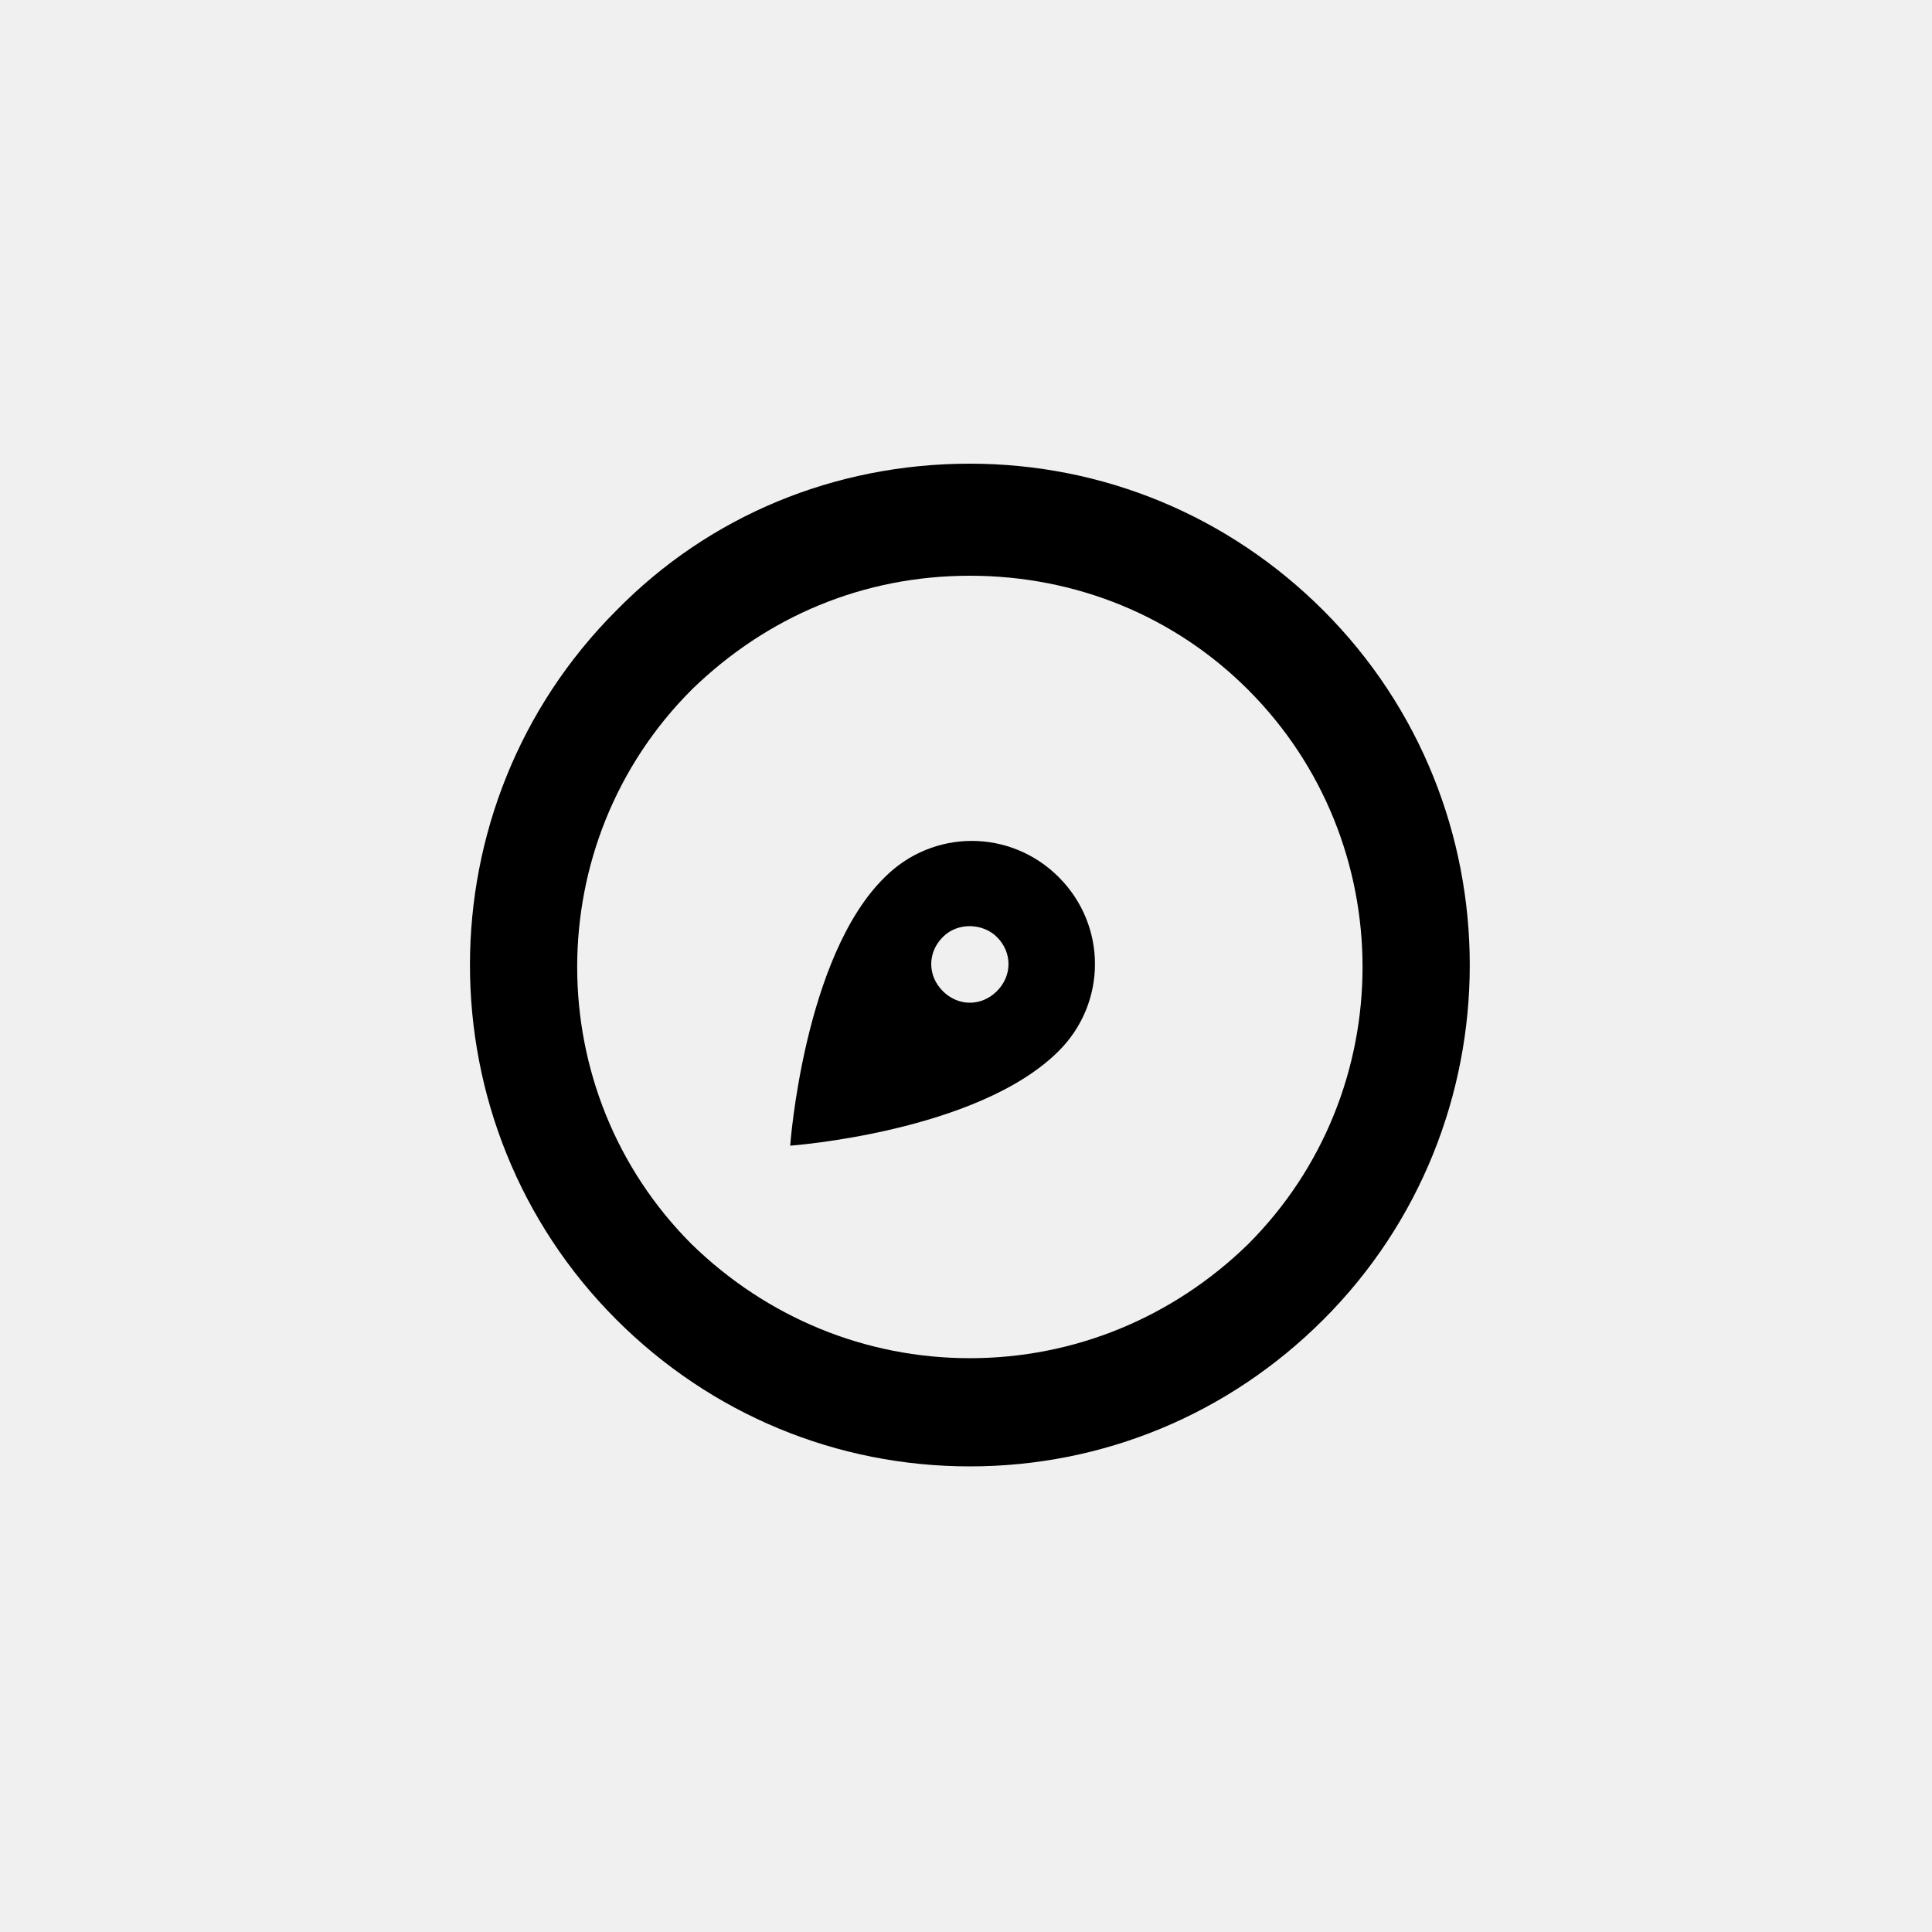
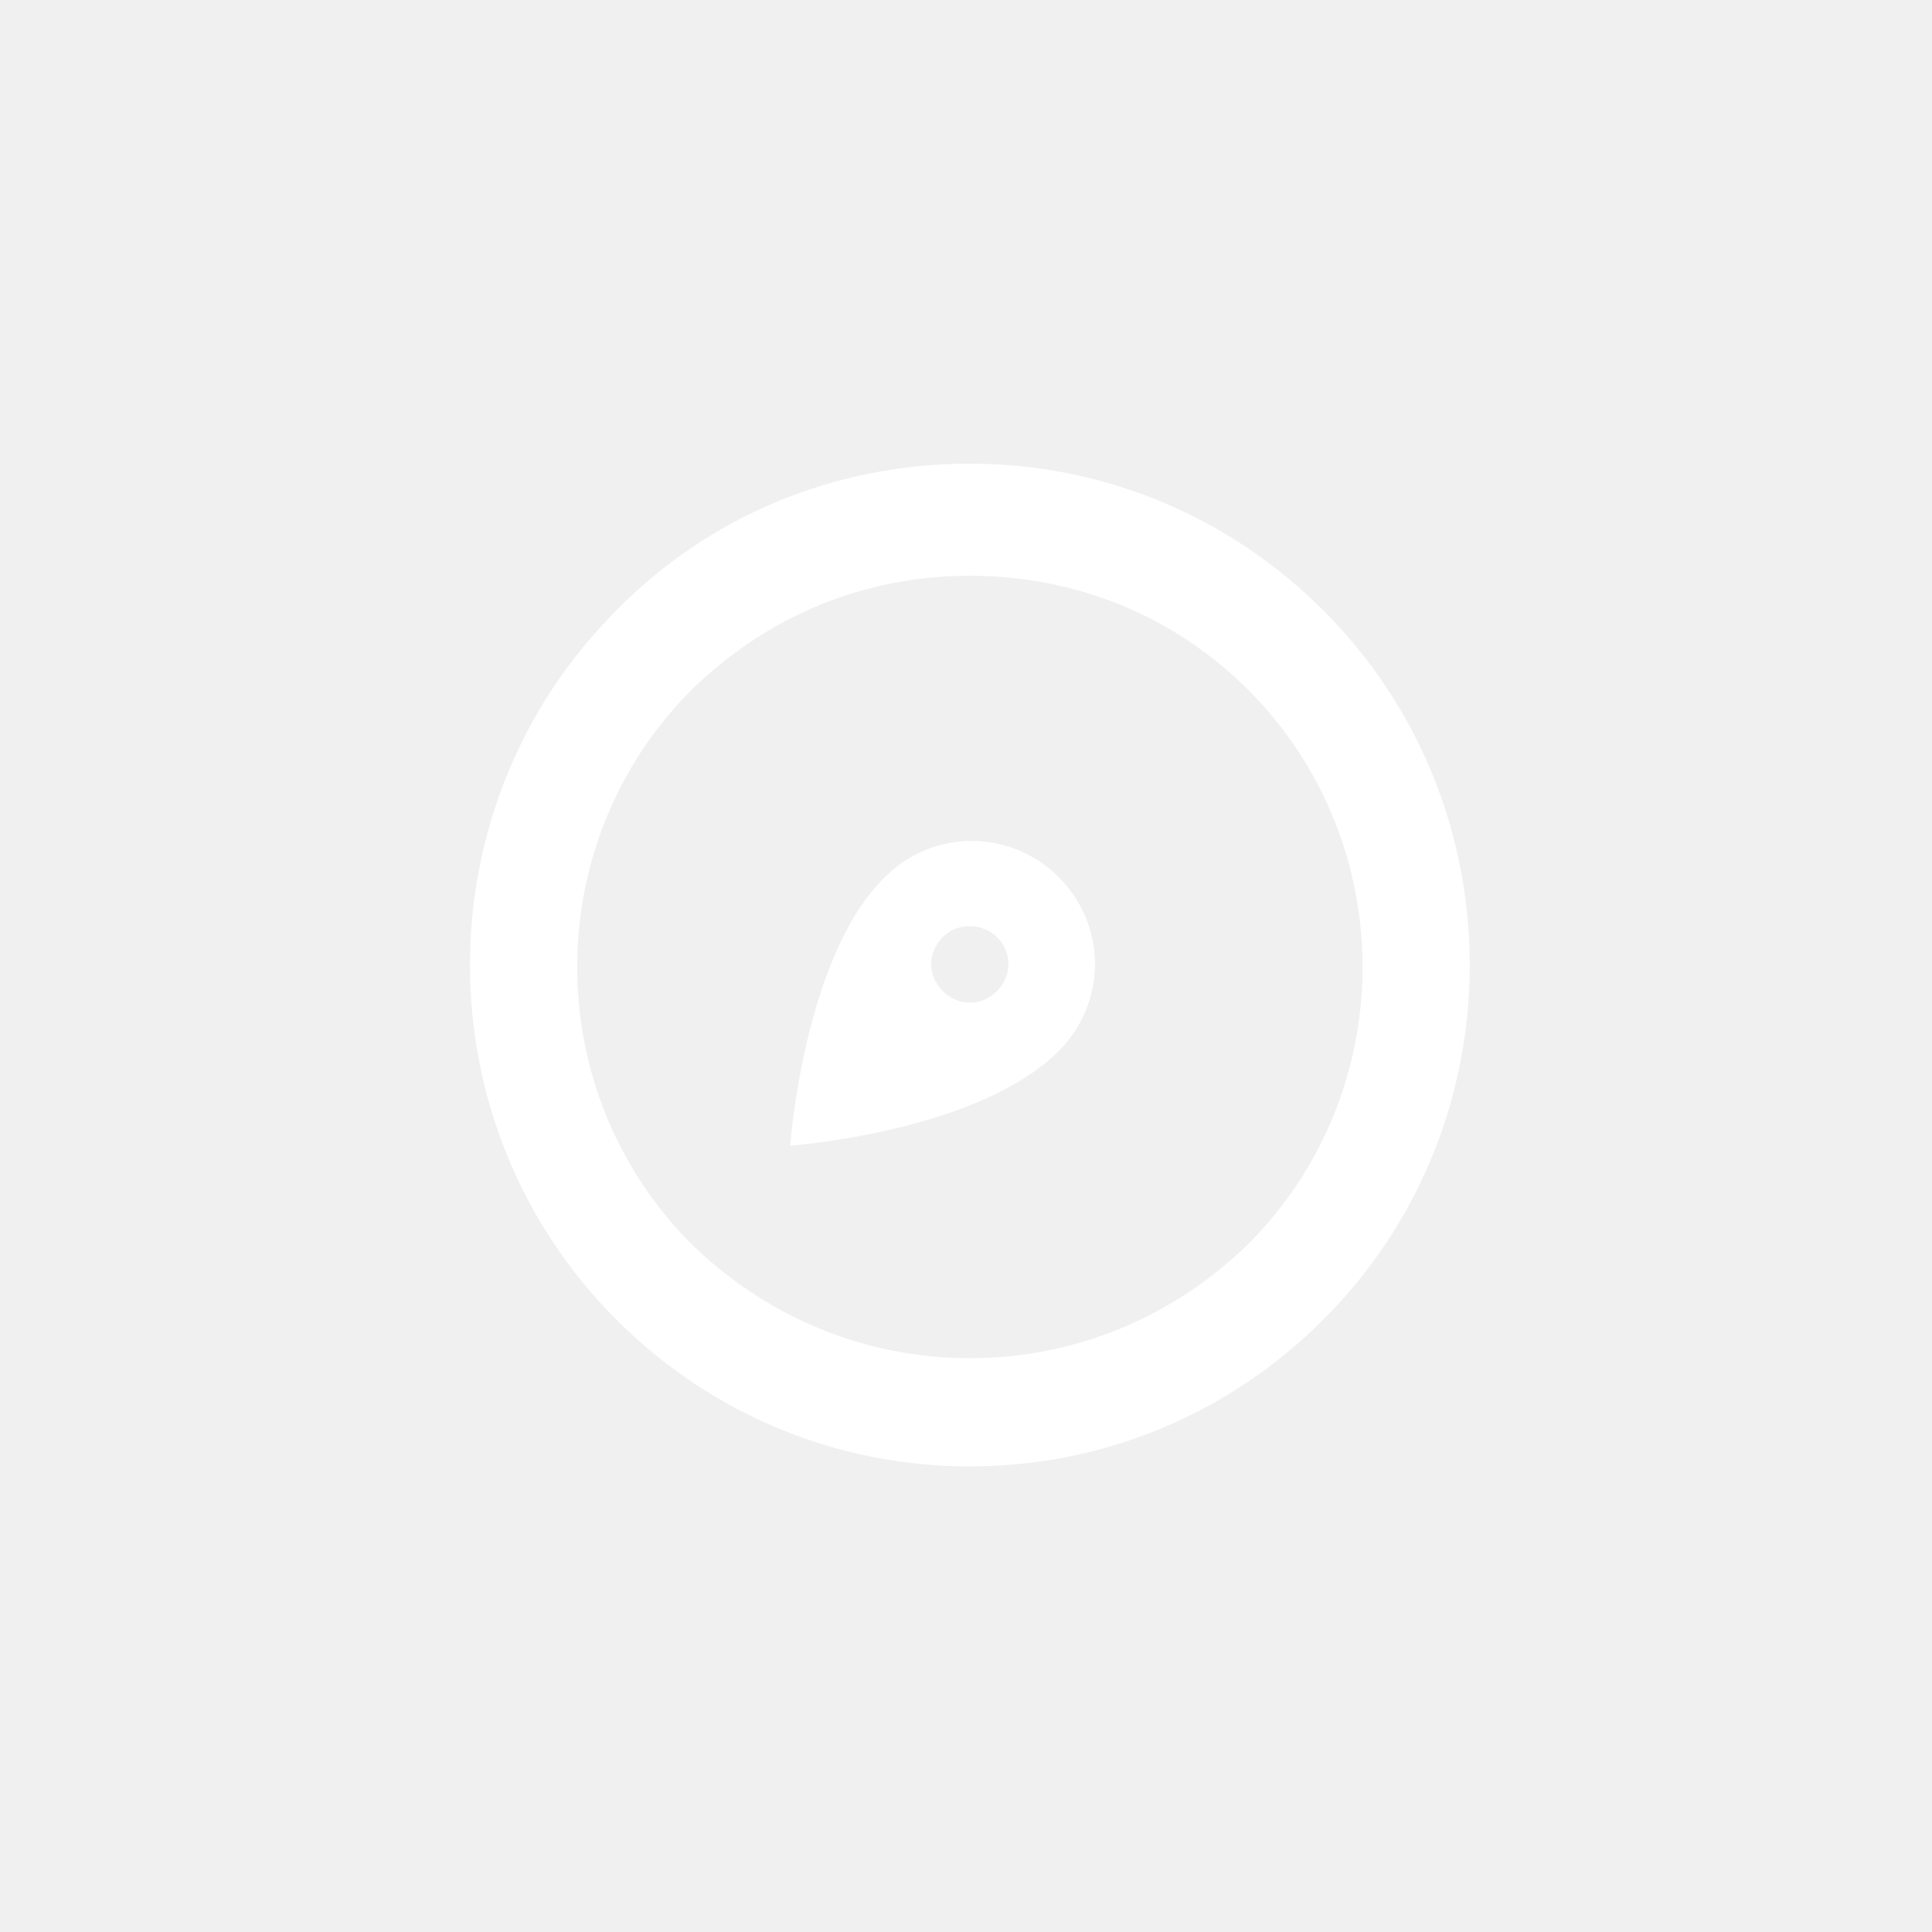
<svg xmlns="http://www.w3.org/2000/svg" version="1.1" width="32" height="32" viewBox="0 0 32 32">
-   <path fill="#000" d="M21.92 10.112c-1.568-1.568-3.648-2.432-5.856-2.432-2.24 0-4.32 0.864-5.856 2.432-3.232 3.232-3.232 8.512 0 11.744 1.568 1.568 3.648 2.432 5.856 2.432s4.288-0.864 5.856-2.432c3.232-3.232 3.232-8.512 0-11.744zM20.672 20.608c-1.248 1.216-2.88 1.888-4.608 1.888s-3.36-0.672-4.608-1.888c-2.528-2.528-2.528-6.656 0-9.184 1.248-1.216 2.848-1.888 4.608-1.888s3.392 0.672 4.608 1.888c2.528 2.528 2.528 6.656 0 9.184z" />
-   <path fill="#000" d="M14.656 14.528c-1.344 1.312-1.568 4.448-1.568 4.448s3.104-0.224 4.448-1.568c0.8-0.8 0.8-2.080 0-2.88s-2.080-0.8-2.88 0zM16.512 16.416c-0.256 0.256-0.64 0.256-0.896 0s-0.256-0.64 0-0.896 0.672-0.224 0.896 0c0.256 0.256 0.256 0.64 0 0.896z" />
+   <path fill="#fff" d="M21.92 10.112c-1.568-1.568-3.648-2.432-5.856-2.432-2.24 0-4.32 0.864-5.856 2.432-3.232 3.232-3.232 8.512 0 11.744 1.568 1.568 3.648 2.432 5.856 2.432s4.288-0.864 5.856-2.432c3.232-3.232 3.232-8.512 0-11.744zM20.672 20.608c-1.248 1.216-2.88 1.888-4.608 1.888s-3.36-0.672-4.608-1.888c-2.528-2.528-2.528-6.656 0-9.184 1.248-1.216 2.848-1.888 4.608-1.888s3.392 0.672 4.608 1.888c2.528 2.528 2.528 6.656 0 9.184z" />
+   <path fill="#fff" d="M14.656 14.528c-1.344 1.312-1.568 4.448-1.568 4.448s3.104-0.224 4.448-1.568c0.8-0.8 0.8-2.080 0-2.88s-2.080-0.8-2.88 0zM16.512 16.416c-0.256 0.256-0.64 0.256-0.896 0s-0.256-0.64 0-0.896 0.672-0.224 0.896 0c0.256 0.256 0.256 0.64 0 0.896z" />
</svg>
